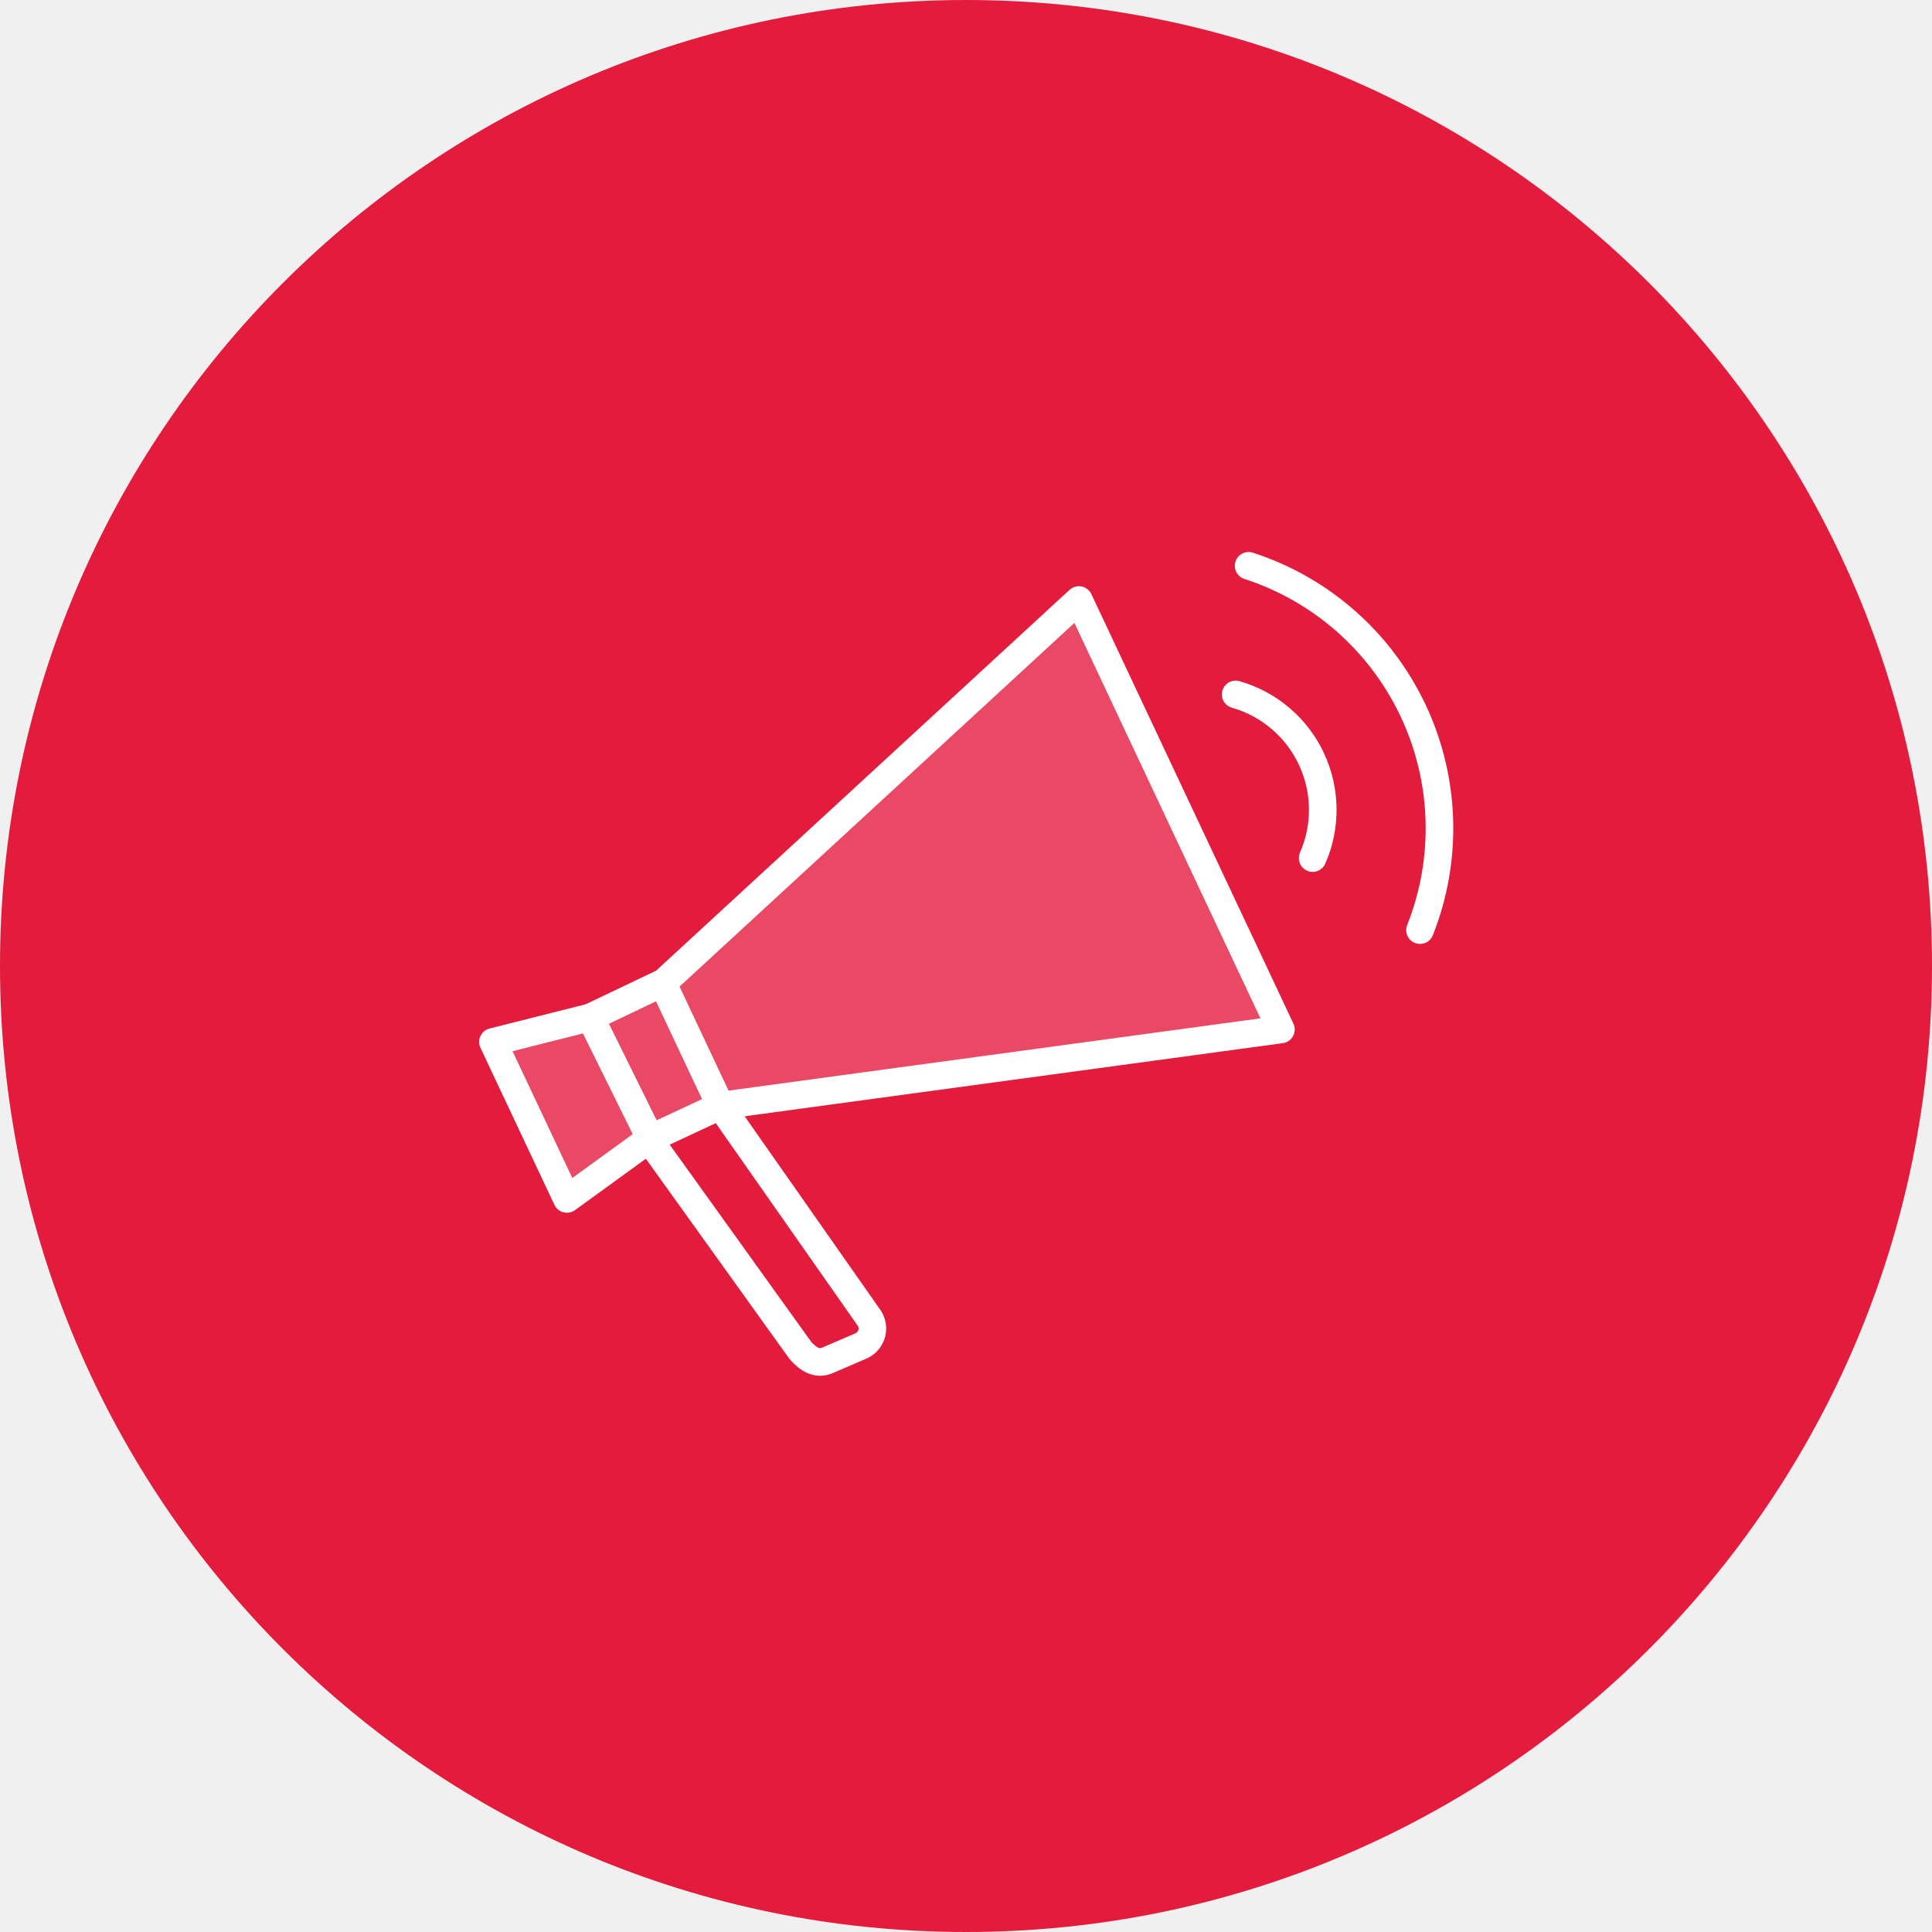
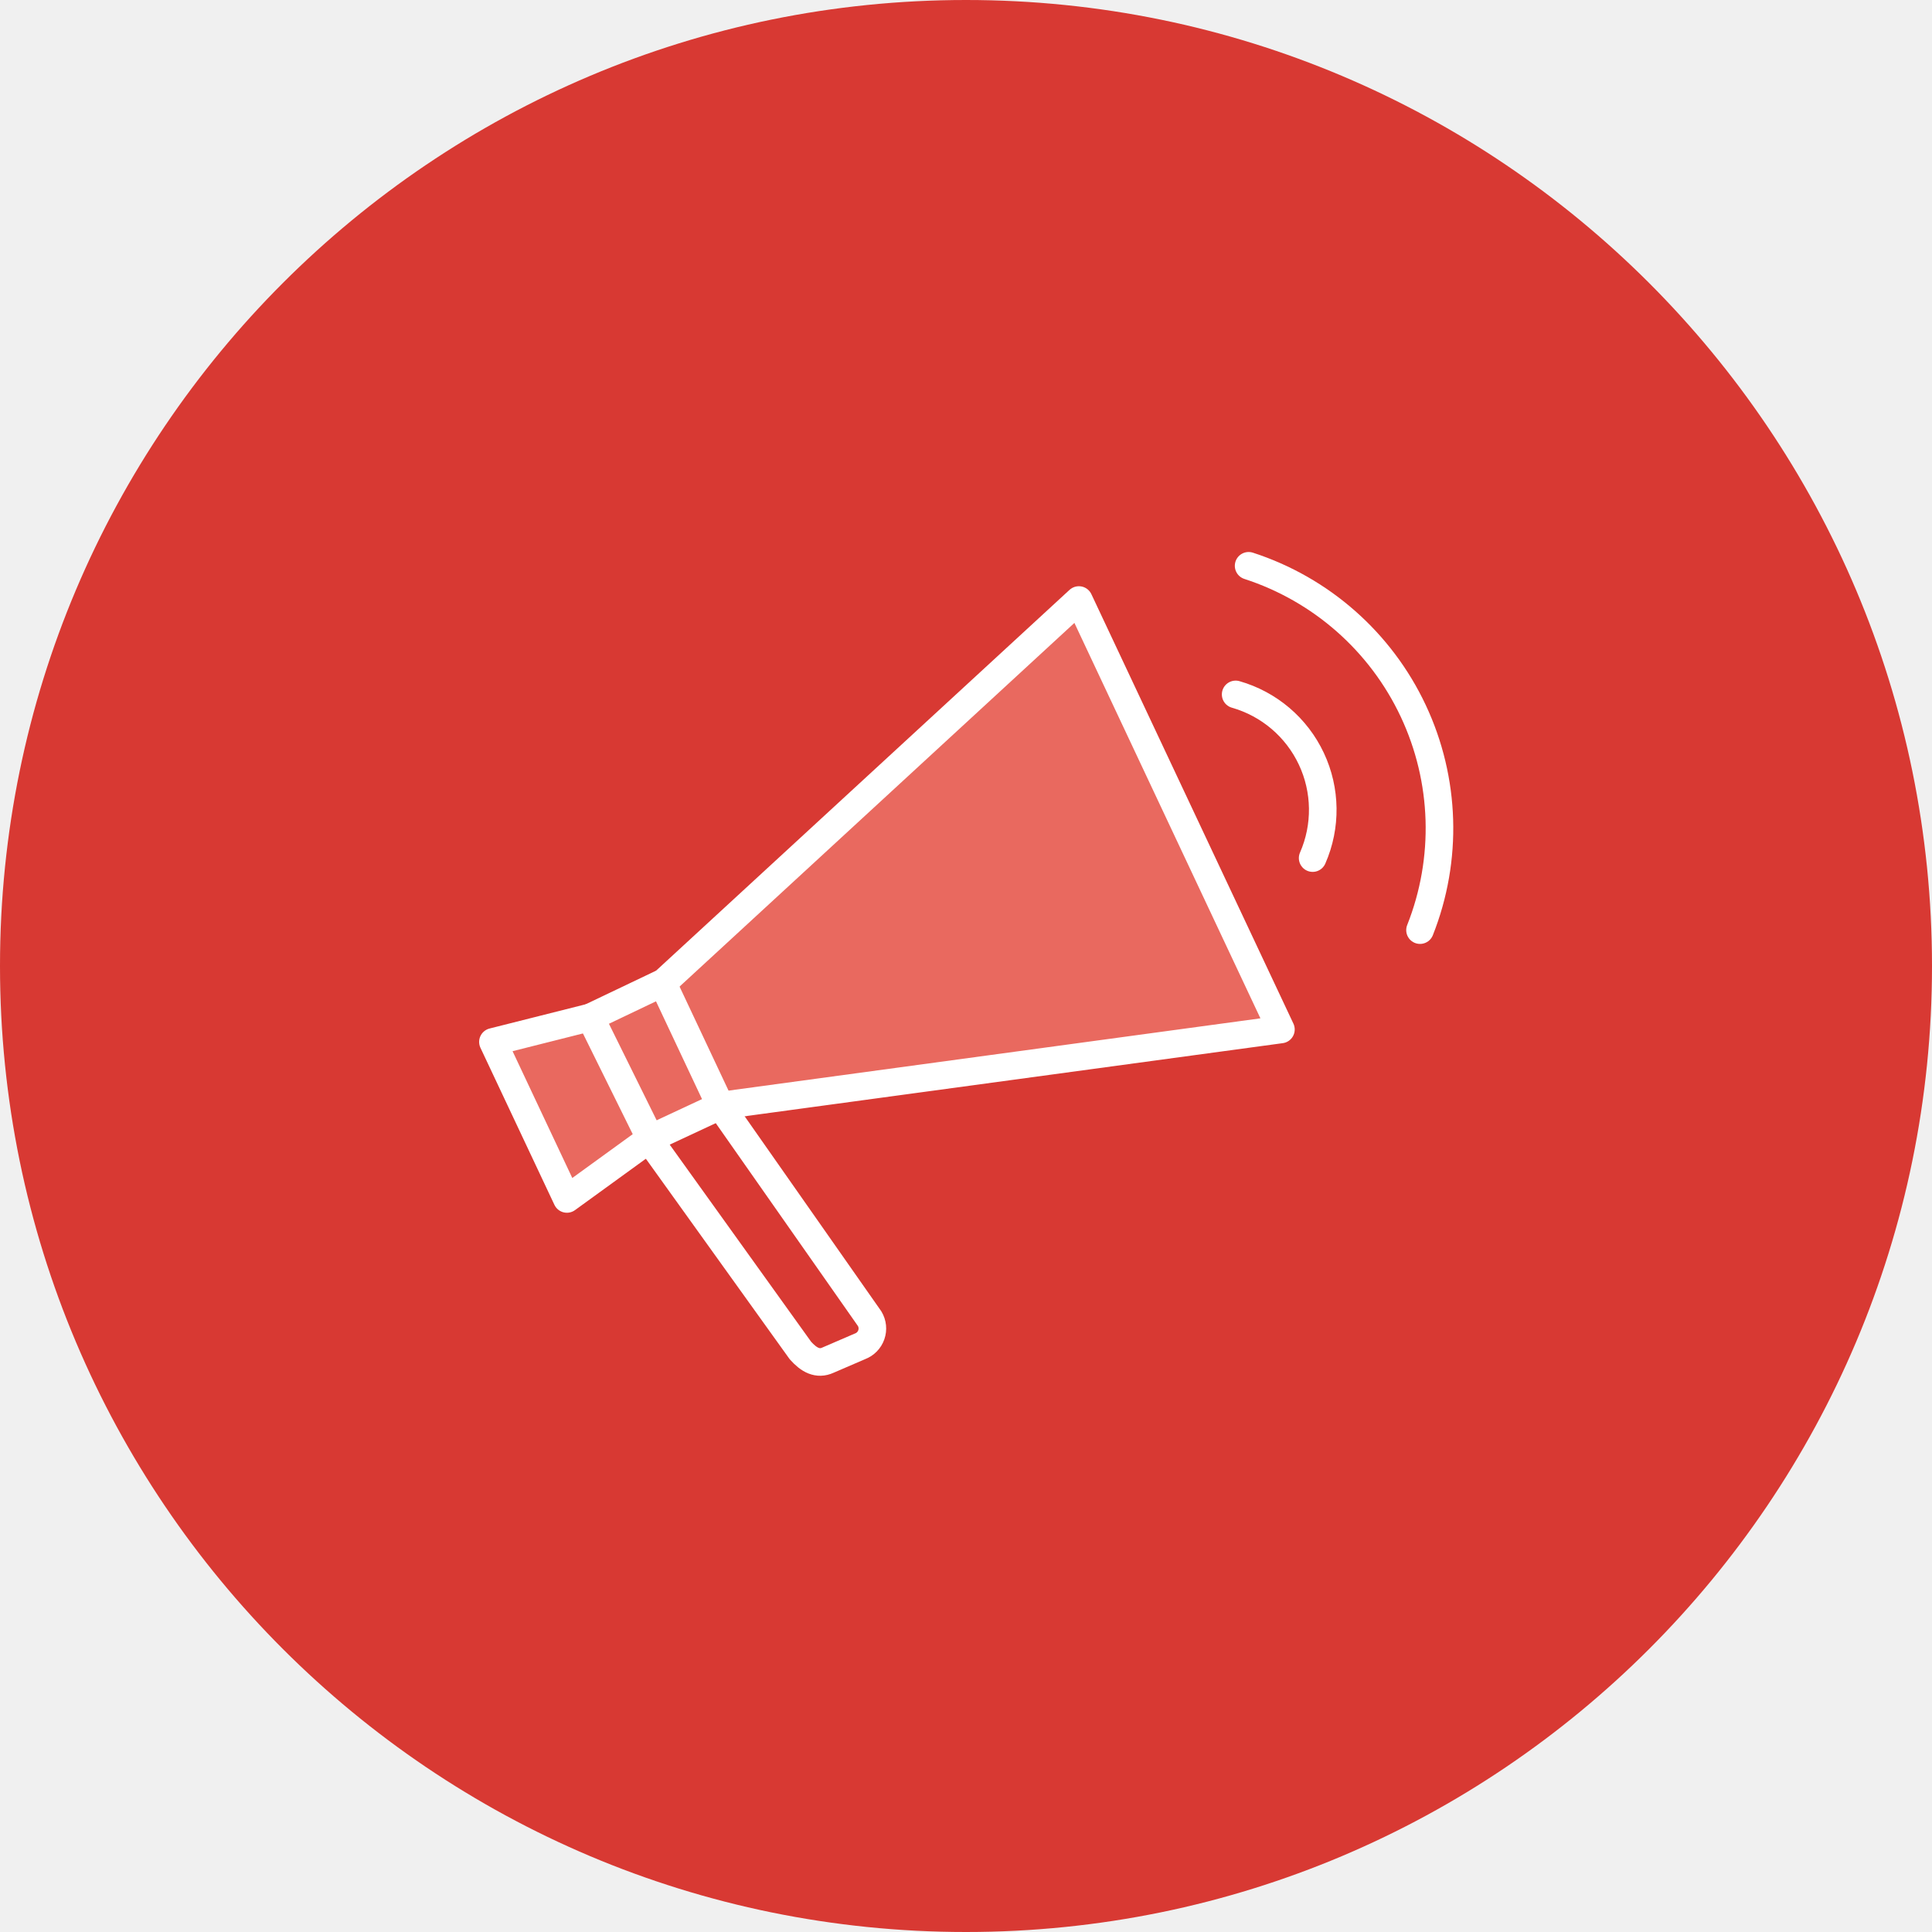
<svg xmlns="http://www.w3.org/2000/svg" viewBox="0 0 70 70">
  <g id="Layer_2" data-name="Layer 2">
    <g id="Layer_1-2" data-name="Layer 1">
-       <circle cx="35" cy="35" r="35" fill="#e31c3d" />
+       <circle cx="35" cy="35" r="35" fill="#d83933" />
      <path d="M26.1,40.06l5.41,7.72a.69.69,0,0,1-.35,1L30,49.28c-.37.17-.69,0-1-.35l-5.51-7.68" fill="none" stroke="#fff" stroke-linecap="round" stroke-linejoin="round" />
-       <polygon points="24.02 35.62 24.01 35.61 21.39 36.86 17.86 37.75 20.54 43.44 23.56 41.25 26.11 40.06 26.1 40.06 46.41 37.3 39.09 21.74 24.02 35.62" fill="#e94964" stroke="#fff" stroke-linecap="round" stroke-linejoin="round" />
+       <polygon points="24.02 35.62 24.01 35.61 21.39 36.86 17.86 37.75 20.54 43.44 23.56 41.25 26.11 40.06 26.1 40.06 46.41 37.3 39.09 21.74 24.02 35.62" fill="#e9695f" stroke="#fff" stroke-linecap="round" stroke-linejoin="round" />
      <path d="M51.45,33.7a10,10,0,0,0-6.21-13.2" fill="none" stroke="#fff" stroke-linecap="round" stroke-linejoin="round" />
      <path d="M44.77,25.16a4.35,4.35,0,0,1,2.79,5.93" fill="none" stroke="#fff" stroke-linecap="round" stroke-linejoin="round" />
      <line x1="24.01" y1="35.62" x2="26.1" y2="40.06" fill="none" stroke="#fff" stroke-linecap="round" stroke-linejoin="round" />
      <line x1="21.39" y1="36.86" x2="23.56" y2="41.25" fill="none" stroke="#fff" stroke-linecap="round" stroke-linejoin="round" />
    </g>
  </g>
</svg>
